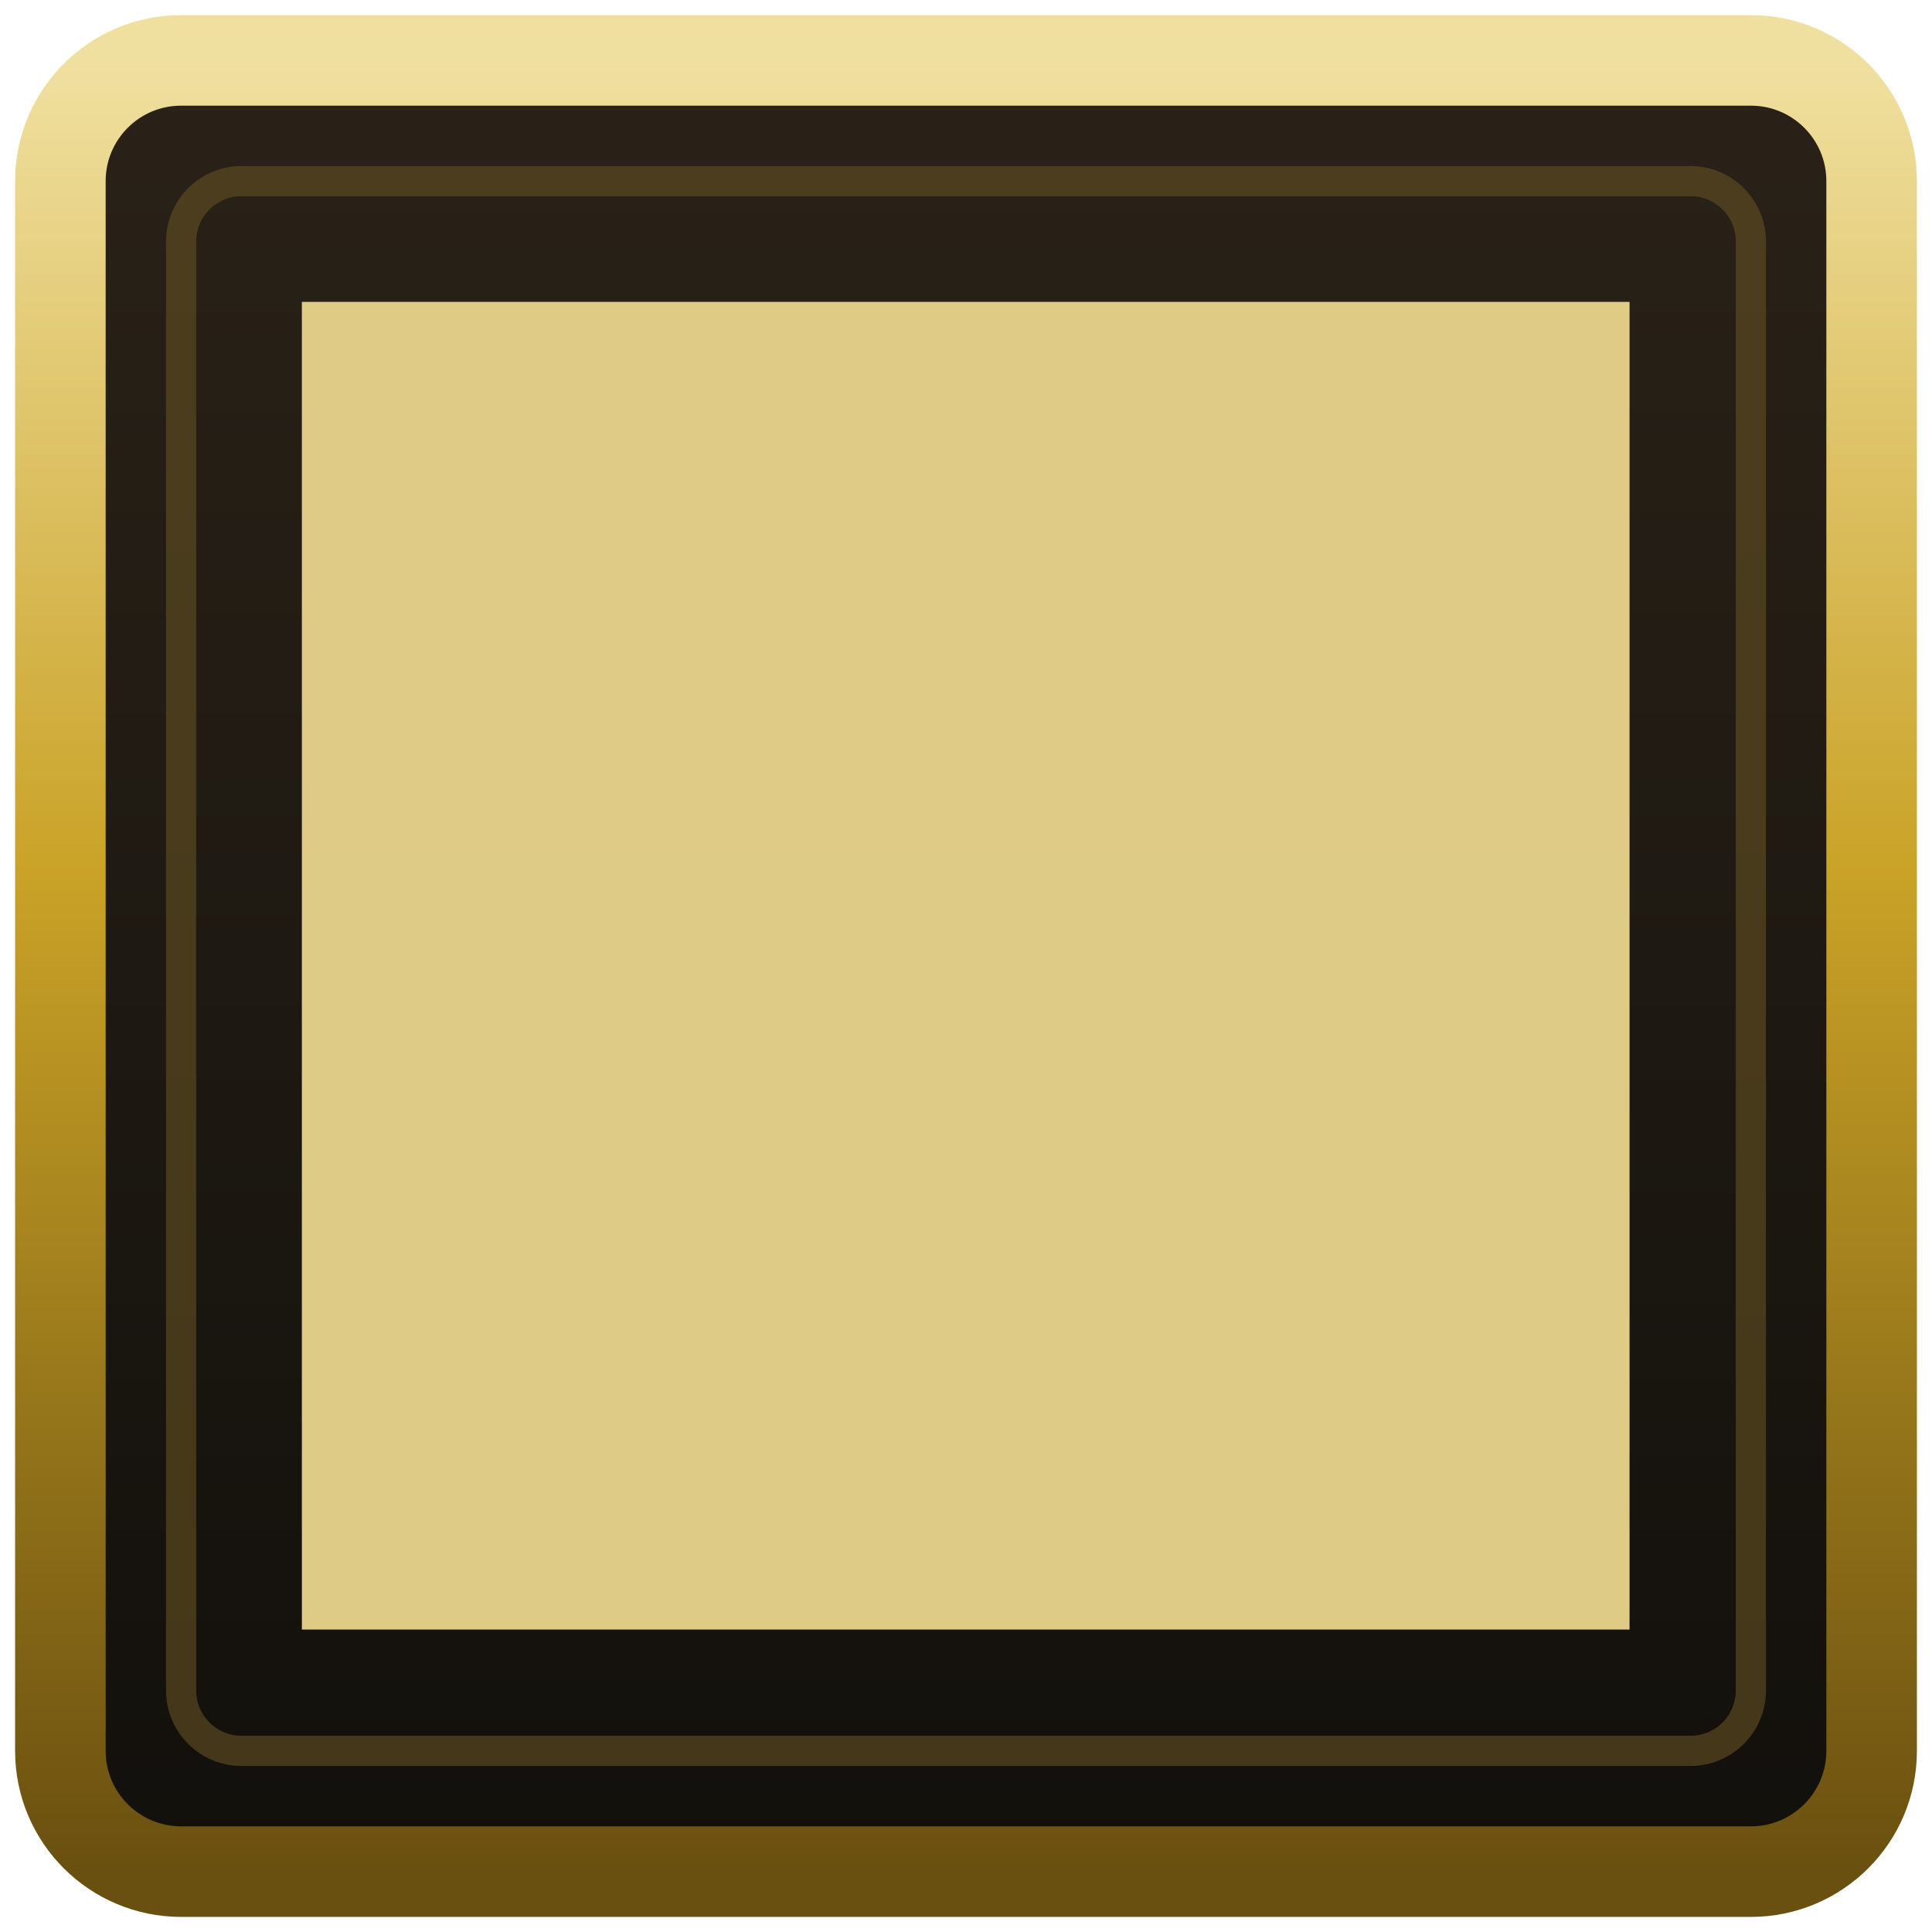
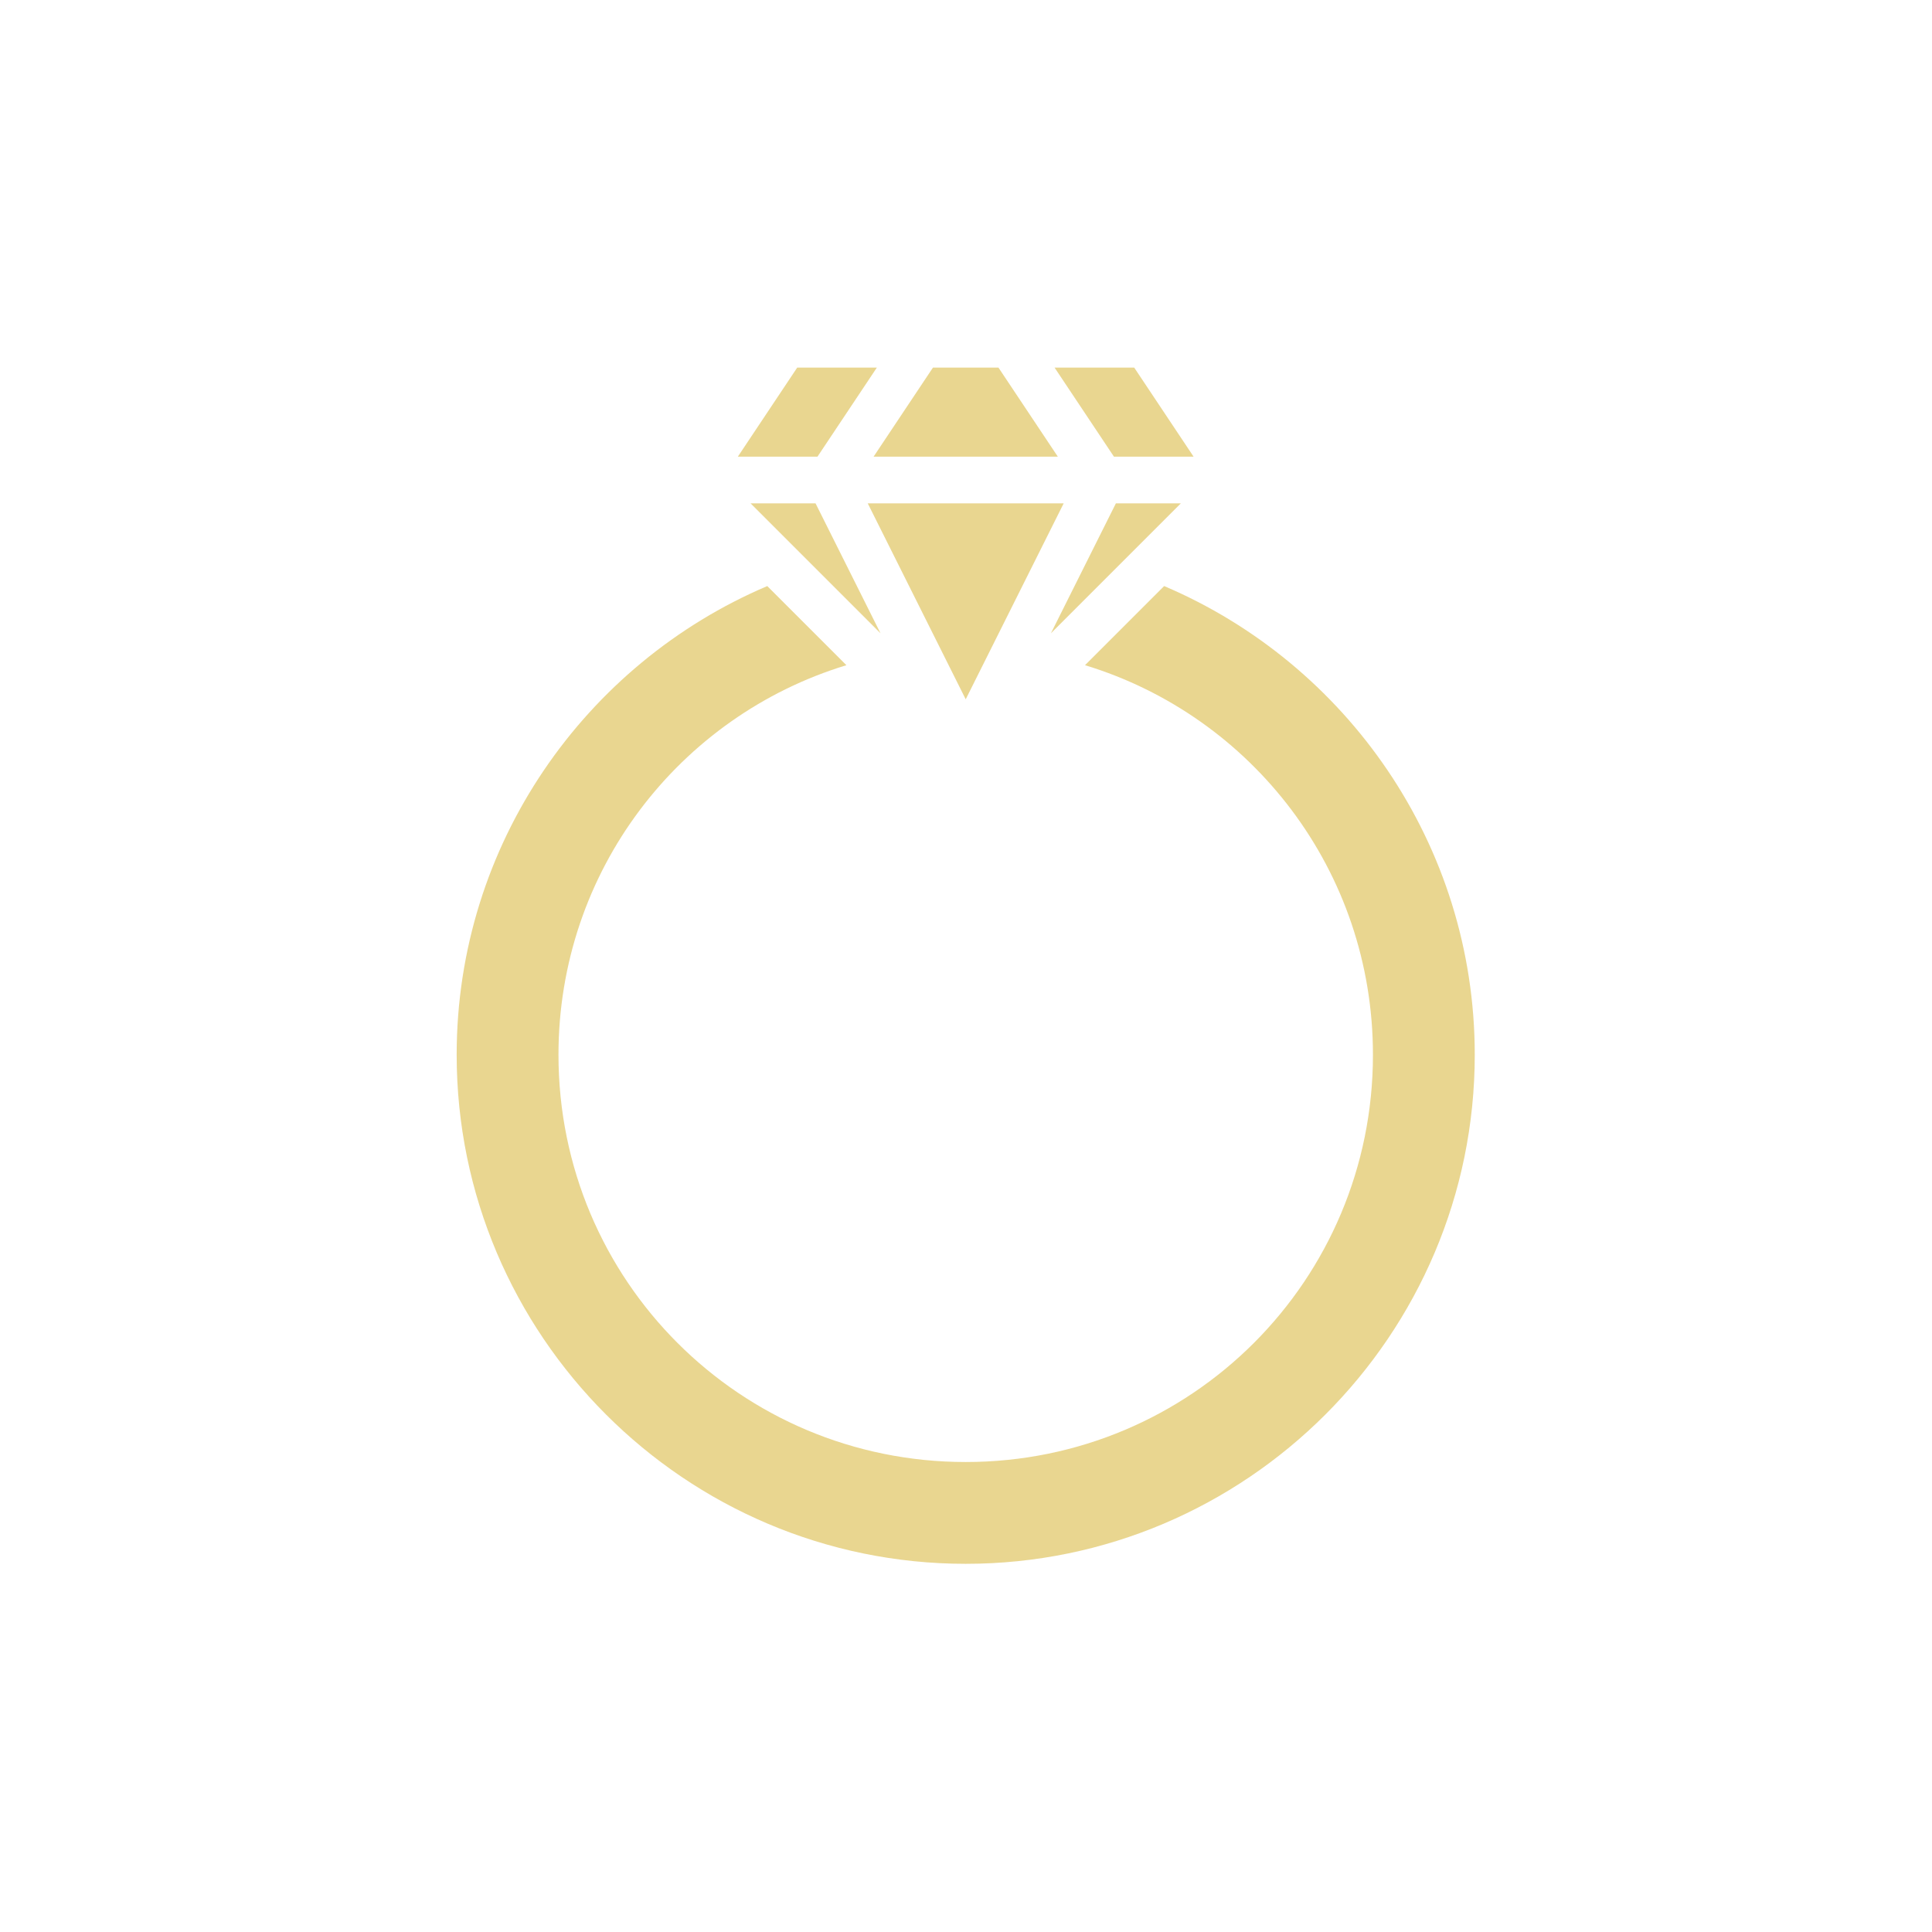
- <svg xmlns="http://www.w3.org/2000/svg" viewBox="0 0 64 64" width="64" height="64">
-   <defs>
-     <linearGradient id="bg" x1="0" y1="0" x2="0" y2="1">
-       <stop offset="0%" stop-color="#2a2218" />
-       <stop offset="100%" stop-color="#12100c" />
-     </linearGradient>
-     <linearGradient id="rim" x1="0" y1="0" x2="0" y2="1">
-       <stop offset="0%" stop-color="#f0e0a0" />
-       <stop offset="45%" stop-color="#c9a227" />
-       <stop offset="100%" stop-color="#6a5010" />
-     </linearGradient>
-   </defs>
-   <rect x="2" y="2" width="60" height="60" rx="4" fill="url(#bg)" stroke="url(#rim)" stroke-width="3" />
-   <rect x="6" y="6" width="52" height="52" rx="2" fill="none" stroke="#5a4820" stroke-width="1" opacity="0.7" />
+ <svg xmlns="http://www.w3.org/2000/svg" fill="none" viewBox="0 0 64 64" width="64" height="64">
  <g transform="translate(10,10) scale(0.0859)" opacity="0.95">
-     <path fill="#e8d48b" d="M0 0h512v512H0z" />
    <path fill="#e8d48b" d="M191.02 25.346l-22.9 34.35h30.714l22.9-34.35H191.02zm52.347 0l-22.898 34.35h71.06l-22.897-34.35h-25.266zm46.9 0l22.9 34.35h30.714l-22.9-34.35h-30.714zm-117.234 52.35l50.115 50.115-25.058-50.115h-25.057zm45.182 0L256 153.265l37.785-75.57h-75.57zm95.695 0l-25.058 50.115 50.115-50.115H313.91zm-134.435 31.898C109.163 139.5 59.693 209.29 59.693 290.348c0 108.185 88.122 196.306 196.307 196.306 108.185 0 196.307-88.12 196.307-196.306 0-81.057-49.47-150.848-119.782-180.754l-30.517 30.517c64.397 19.592 111.037 79.292 111.037 150.238 0 86.966-70.08 157.045-157.045 157.045-86.966 0-157.045-70.08-157.045-157.045 0-70.946 46.64-130.646 111.037-150.237l-30.517-30.516z" />
  </g>
</svg>
